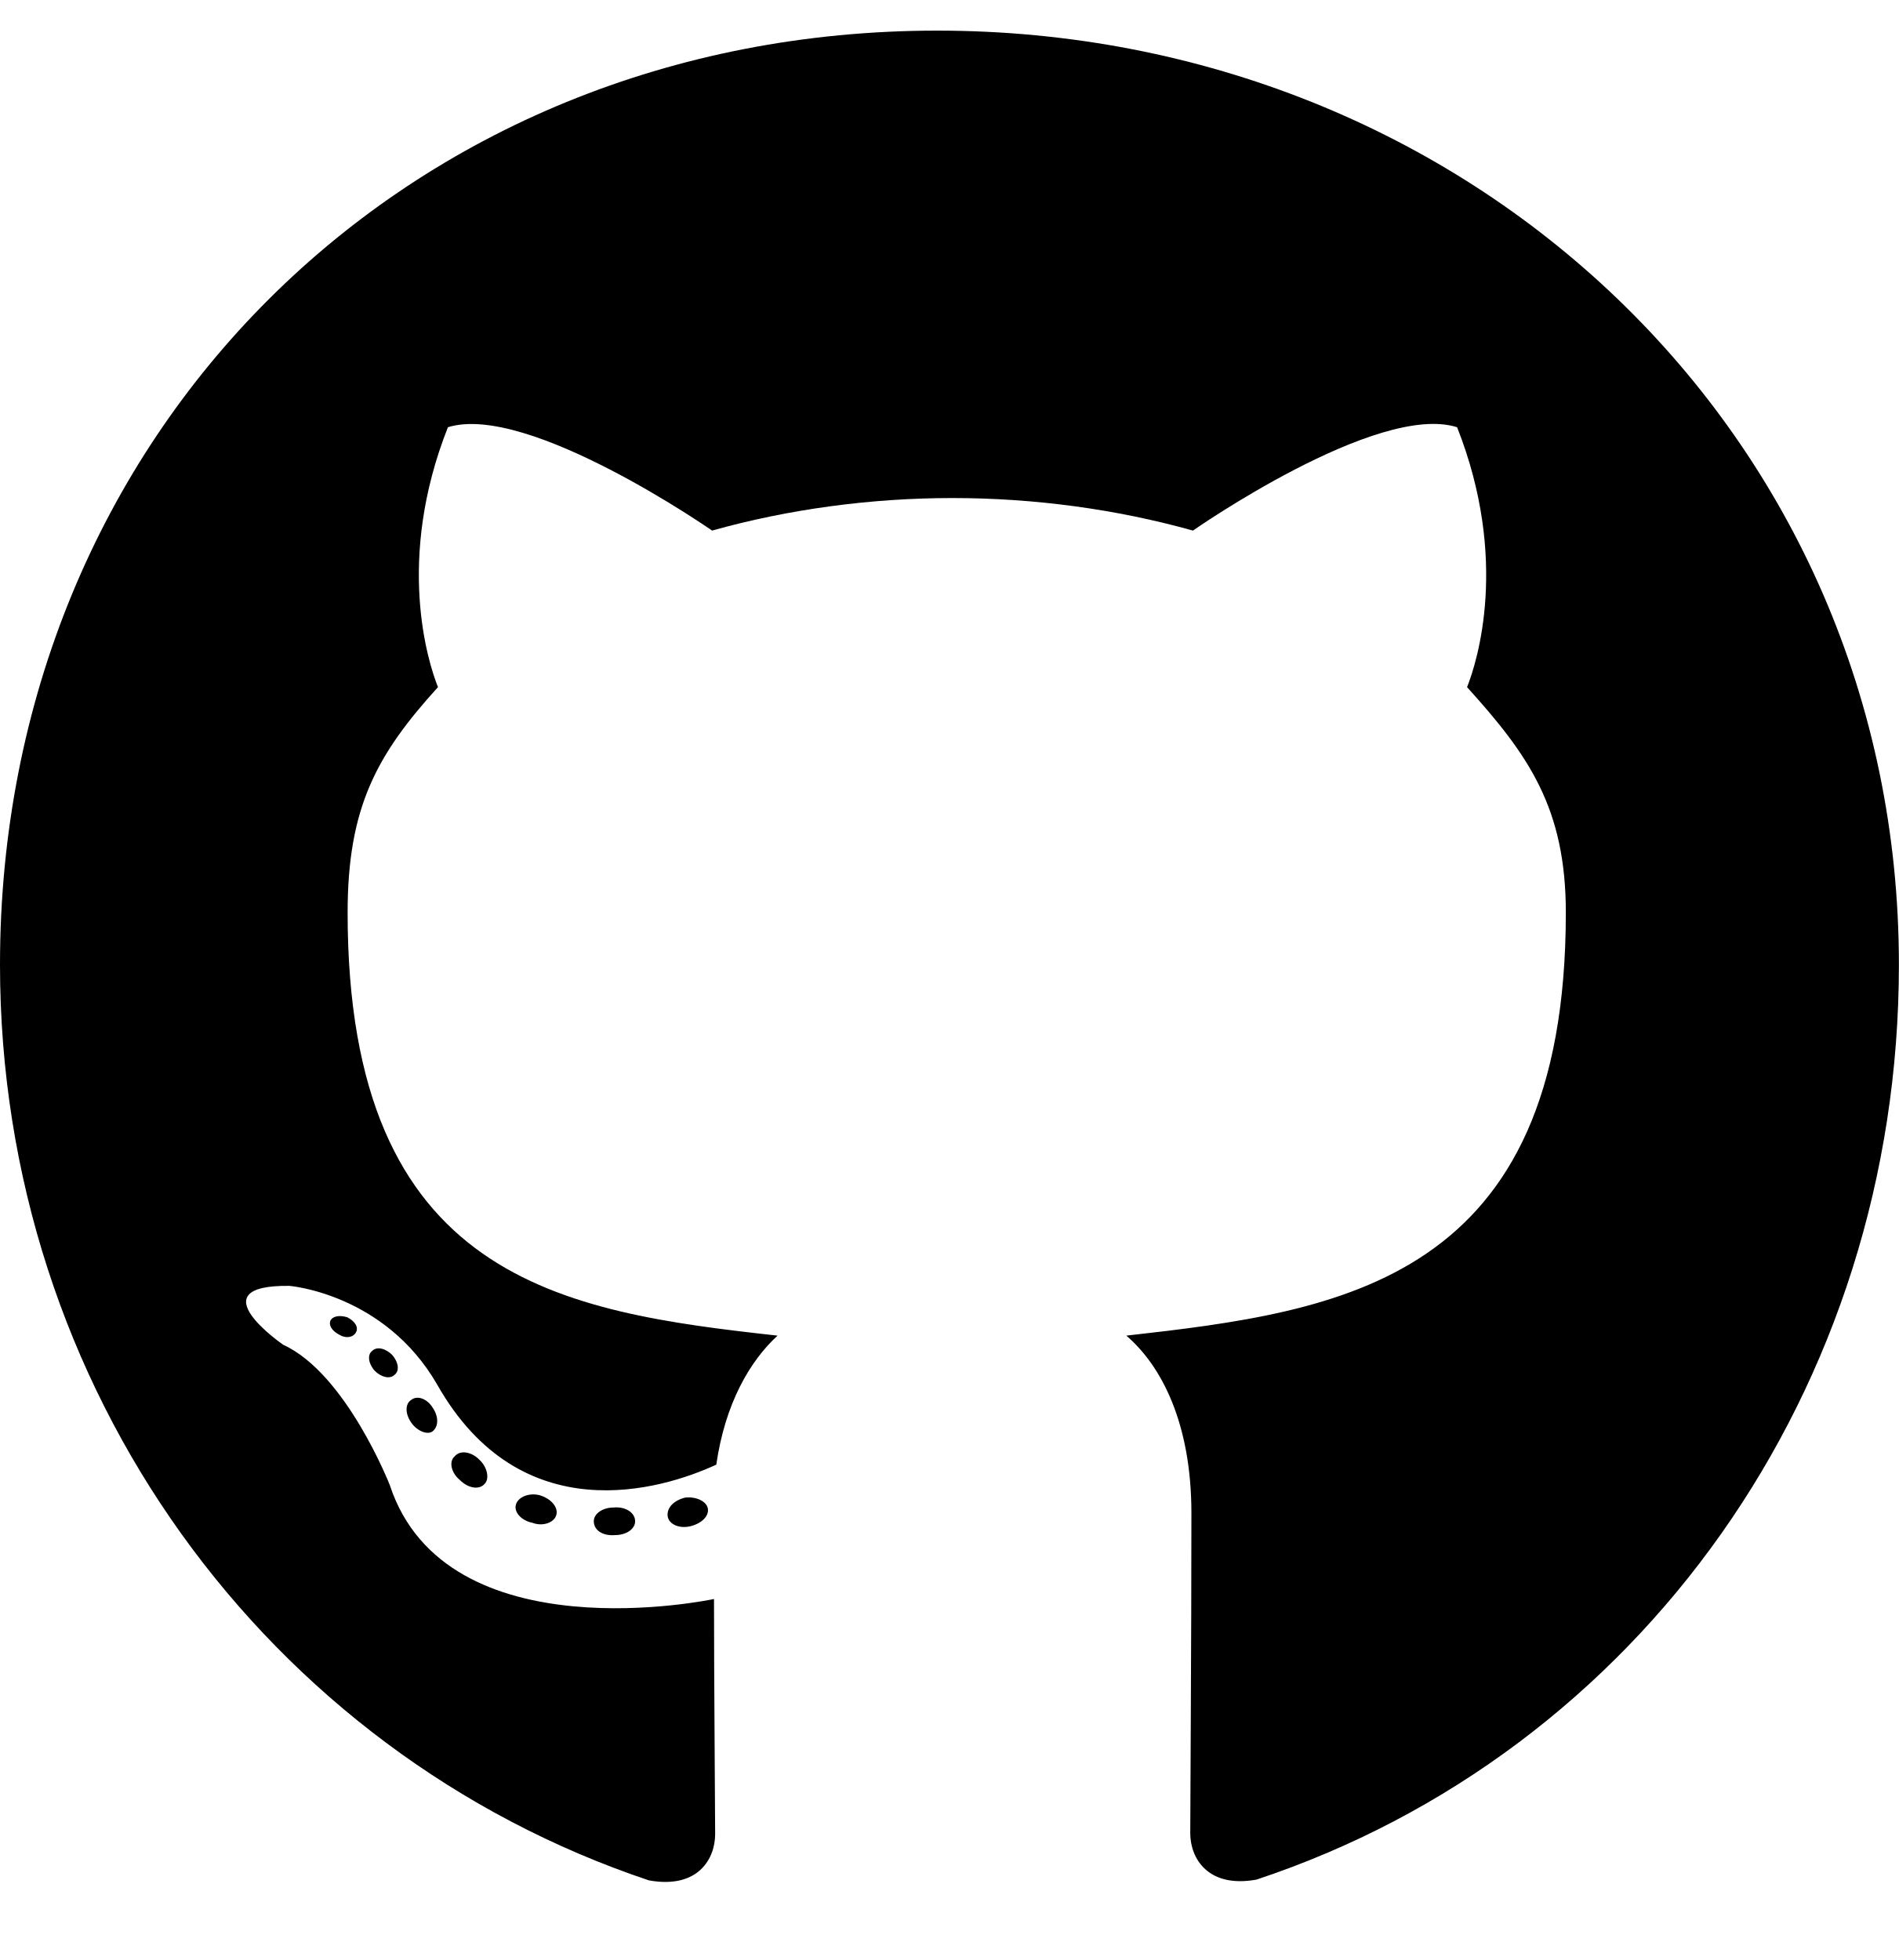
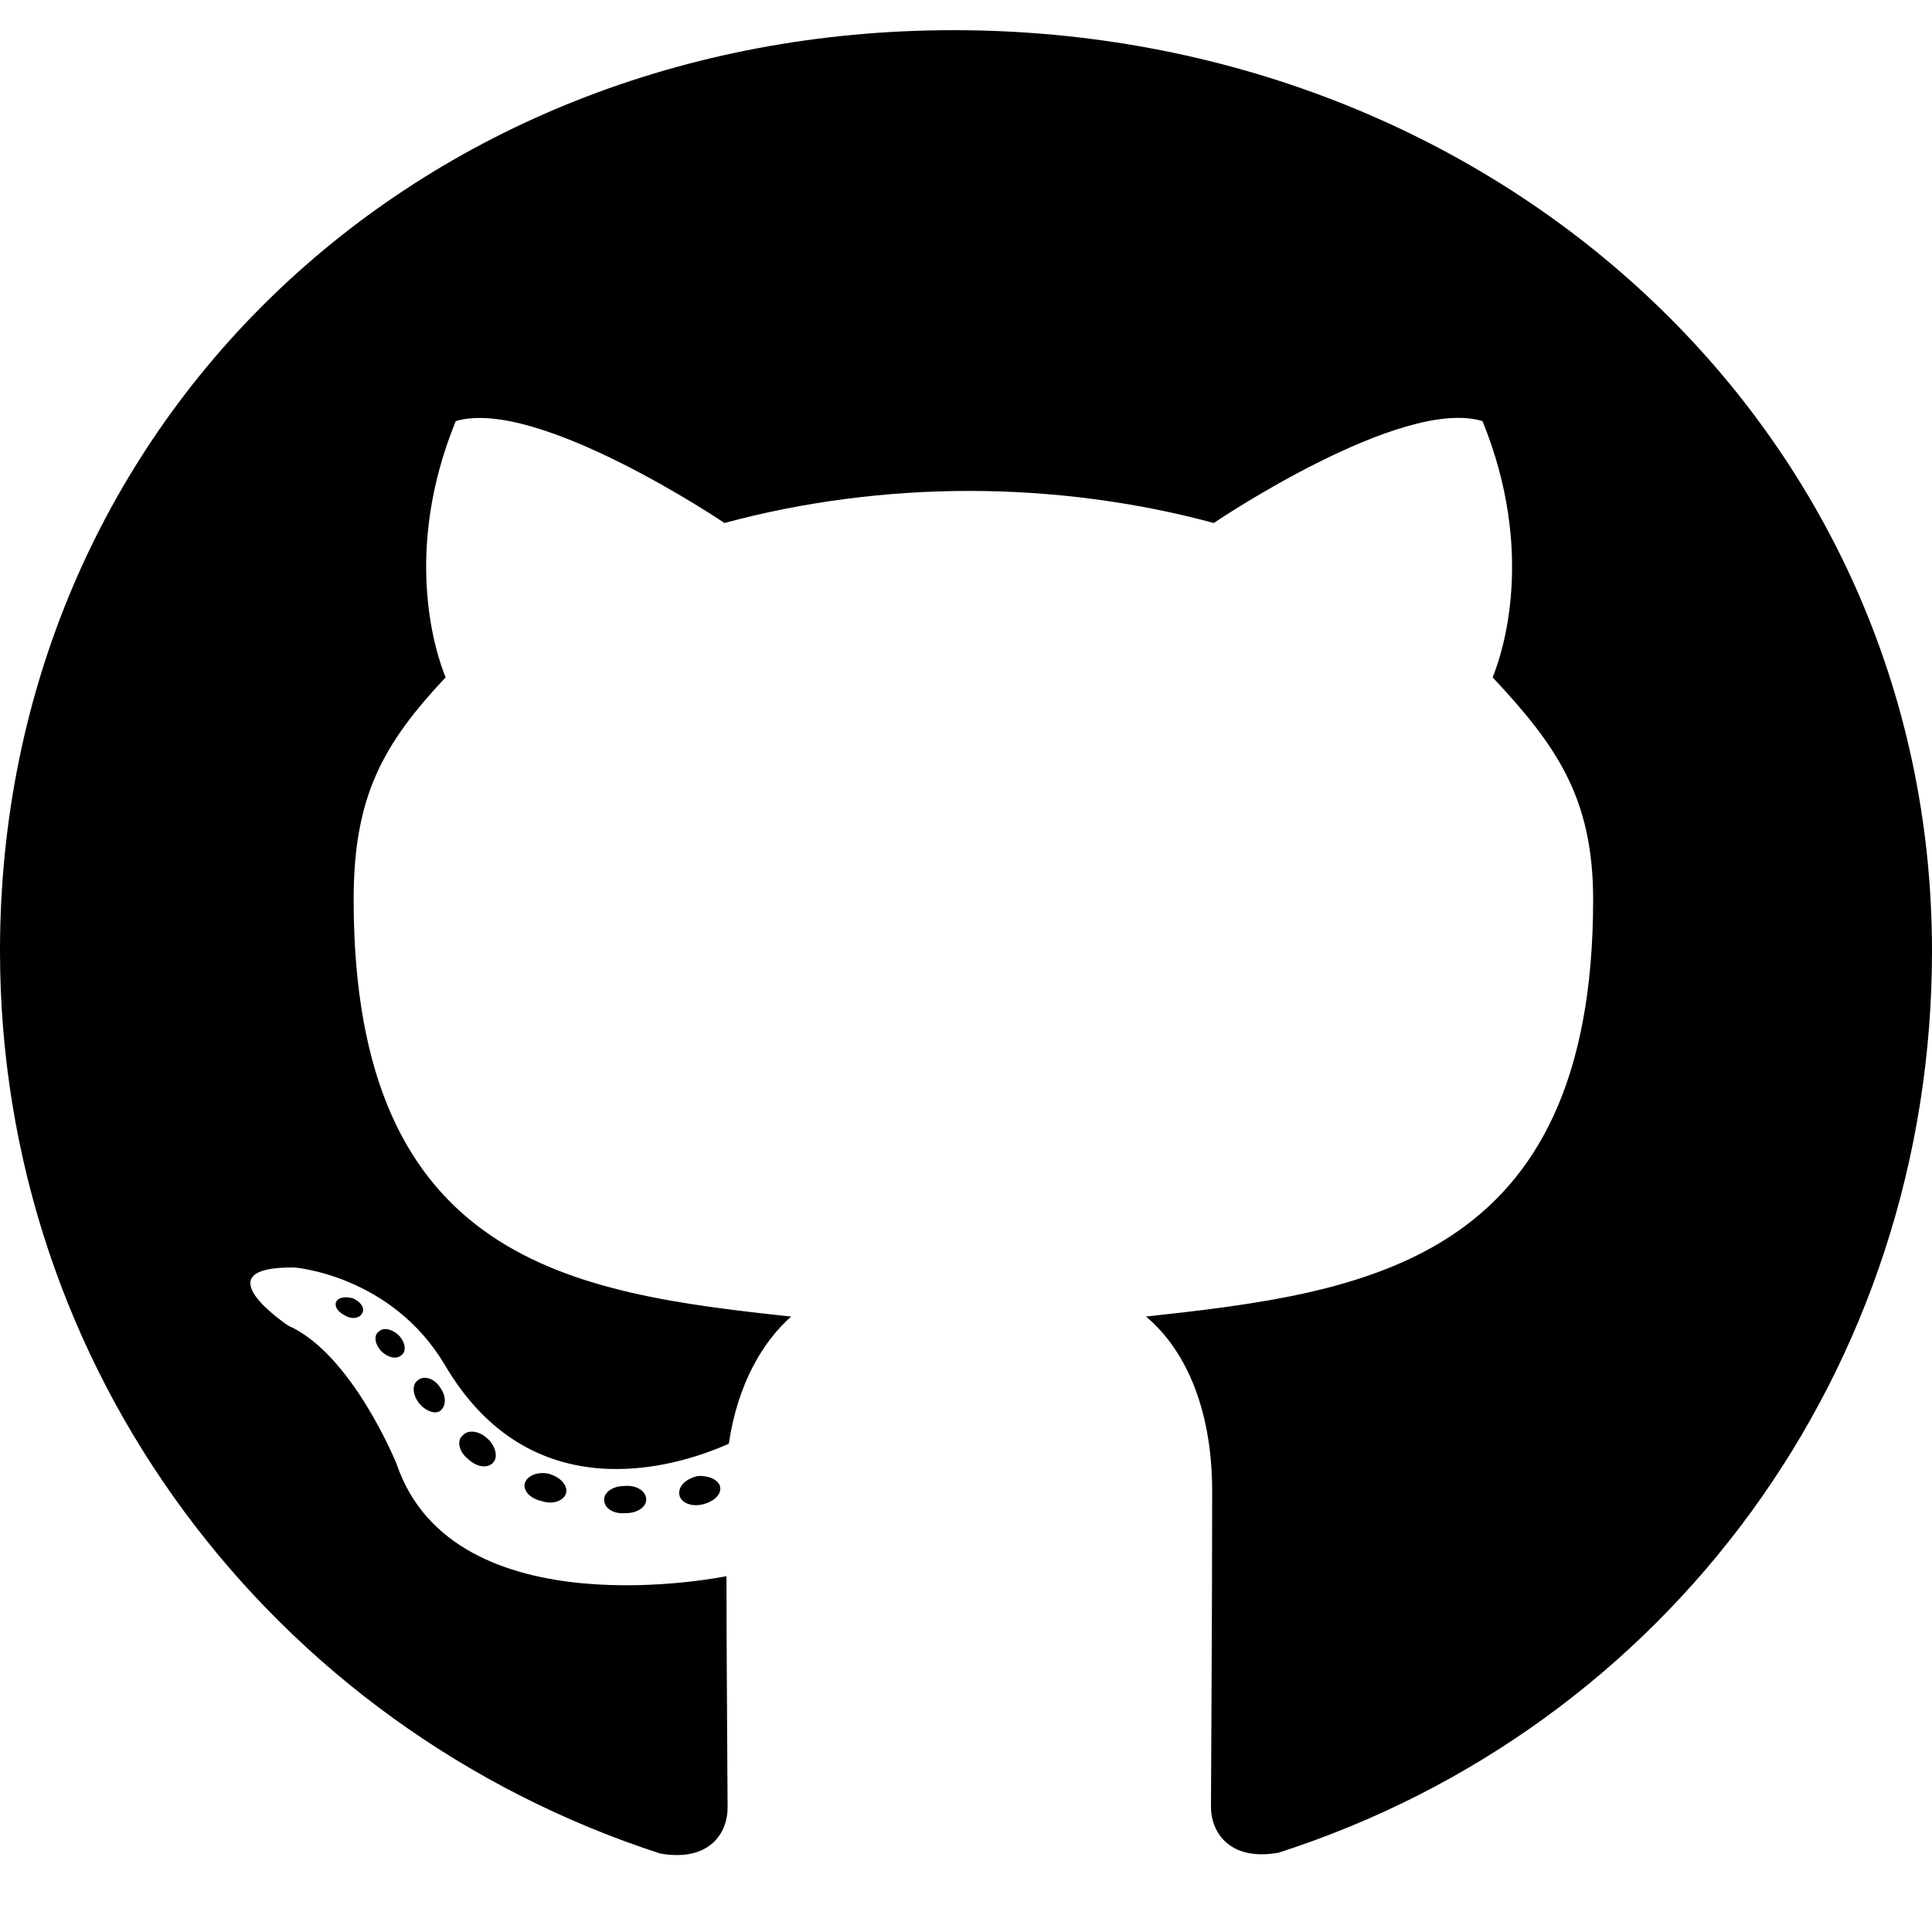
- <svg xmlns="http://www.w3.org/2000/svg" viewBox="0 0 496 512">
-   <path d="M165.9 397.4c0 2-2.3 3.6-5.2 3.6-3.3.3-5.6-1.3-5.6-3.6 0-2 2.3-3.6 5.2-3.6 3-.3 5.6 1.3 5.6 3.6zm-31.1-4.5c-.7 2 1.3 4.3 4.3 4.9 2.6 1 5.6 0 6.2-2s-1.3-4.3-4.3-5.2c-2.6-.7-5.5.3-6.2 2.3zm44.2-1.7c-2.9.7-4.9 2.6-4.6 4.9.3 2 2.9 3.3 5.9 2.6 2.9-.7 4.9-2.6 4.6-4.6-.3-1.9-3-3.2-5.9-2.9zM244.8 8C106.1 8 0 113.3 0 252c0 110.9 69.8 205.8 169.5 239.2 12.8 2.3 17.3-5.6 17.3-12.1 0-6.2-.3-40.4-.3-61.4 0 0-70 15-84.7-29.8 0 0-11.4-29.1-27.8-36.6 0 0-22.9-15.7 1.6-15.4 0 0 24.9 2 38.6 25.8 21.9 38.6 58.6 27.5 72.9 20.9 2.3-16 8.8-27.1 16-33.7-55.9-6.2-112.3-14.3-112.3-110.5 0-27.5 7.6-41.3 23.6-58.9-2.6-6.5-11.1-33.3 2.6-67.9 20.9-6.5 69 27 69 27 20-5.6 41.5-8.5 62.8-8.5s42.8 2.9 62.8 8.5c0 0 48.1-33.6 69-27 13.7 34.7 5.2 61.4 2.6 67.9 16 17.7 25.8 31.5 25.8 58.9 0 96.5-58.9 104.2-114.8 110.5 9.2 7.9 17 22.9 17 46.4 0 33.7-.3 75.4-.3 83.6 0 6.5 4.6 14.4 17.3 12.1C428.2 457.8 496 362.9 496 252 496 113.3 383.5 8 244.8 8zM97.2 352.9c-1.3 1-1 3.3.7 5.2 1.6 1.6 3.9 2.3 5.2 1 1.3-1 1-3.3-.7-5.2-1.6-1.6-3.9-2.3-5.2-1zm-10.8-8.1c-.7 1.3.3 2.9 2.3 3.9 1.6 1 3.6.7 4.3-.7.7-1.3-.3-2.9-2.3-3.9-2-.6-3.6-.3-4.3.7zm32.4 35.6c-1.6 1.3-1 4.3 1.3 6.2 2.3 2.3 5.2 2.6 6.5 1 1.3-1.3.7-4.3-1.3-6.2-2.2-2.3-5.2-2.6-6.5-1zm-11.4-14.7c-1.6 1-1.6 3.6 0 5.9 1.6 2.3 4.3 3.3 5.6 2.3 1.6-1.3 1.6-3.9 0-6.2-1.4-2.3-4-3.3-5.6-2z" />
+ <svg xmlns="http://www.w3.org/2000/svg" width="100" height="100" viewBox="0 0 100 100" version="1.1">
+   <path d="M 33.449 77.617 C 33.449 78.008 32.984 78.32 32.398 78.32 C 31.734 78.379 31.27 78.066 31.27 77.617 C 31.27 77.227 31.734 76.914 32.32 76.914 C 32.922 76.855 33.449 77.168 33.449 77.617 Z M 27.176 76.738 C 27.035 77.129 27.441 77.578 28.043 77.695 C 28.57 77.891 29.172 77.695 29.293 77.305 C 29.414 76.914 29.031 76.465 28.426 76.289 C 27.902 76.152 27.32 76.348 27.176 76.738 Z M 36.09 76.406 C 35.504 76.543 35.102 76.914 35.16 77.363 C 35.223 77.754 35.746 78.008 36.352 77.871 C 36.934 77.734 37.34 77.363 37.277 76.973 C 37.219 76.602 36.672 76.348 36.09 76.406 Z M 49.355 1.562 C 21.391 1.562 0 22.129 0 49.219 C 0 70.879 14.074 89.414 34.172 95.938 C 36.754 96.387 37.66 94.844 37.66 93.574 C 37.66 92.363 37.602 85.684 37.602 81.582 C 37.602 81.582 23.488 84.512 20.523 75.762 C 20.523 75.762 18.227 70.078 14.918 68.613 C 14.918 68.613 10.301 65.547 15.242 65.605 C 15.242 65.605 20.262 65.996 23.023 70.645 C 27.441 78.184 34.84 76.016 37.723 74.727 C 38.184 71.602 39.496 69.434 40.949 68.145 C 29.676 66.934 18.305 65.352 18.305 46.562 C 18.305 41.191 19.84 38.496 23.066 35.059 C 22.539 33.789 20.828 28.555 23.59 21.797 C 27.801 20.527 37.5 27.07 37.5 27.07 C 41.531 25.977 45.867 25.41 50.16 25.41 C 54.457 25.41 58.789 25.977 62.824 27.07 C 62.824 27.07 72.52 20.508 76.734 21.797 C 79.496 28.574 77.781 33.789 77.258 35.059 C 80.484 38.516 82.461 41.211 82.461 46.562 C 82.461 65.41 70.586 66.914 59.316 68.145 C 61.168 69.688 62.742 72.617 62.742 77.207 C 62.742 83.789 62.68 91.934 62.68 93.535 C 62.68 94.805 63.609 96.348 66.168 95.898 C 86.332 89.414 100 70.879 100 49.219 C 100 22.129 77.32 1.562 49.355 1.562 Z M 19.598 68.926 C 19.336 69.121 19.395 69.57 19.738 69.941 C 20.059 70.254 20.523 70.391 20.785 70.137 C 21.047 69.941 20.988 69.492 20.645 69.121 C 20.324 68.809 19.859 68.672 19.598 68.926 Z M 17.418 67.344 C 17.277 67.598 17.48 67.91 17.883 68.105 C 18.207 68.301 18.609 68.242 18.75 67.969 C 18.891 67.715 18.691 67.402 18.285 67.207 C 17.883 67.09 17.559 67.148 17.418 67.344 Z M 23.953 74.297 C 23.629 74.551 23.75 75.137 24.215 75.508 C 24.676 75.957 25.262 76.016 25.523 75.703 C 25.785 75.449 25.664 74.863 25.262 74.492 C 24.82 74.043 24.215 73.984 23.953 74.297 Z M 21.652 71.426 C 21.332 71.621 21.332 72.129 21.652 72.578 C 21.977 73.027 22.52 73.223 22.781 73.027 C 23.105 72.773 23.105 72.266 22.781 71.816 C 22.5 71.367 21.977 71.172 21.652 71.426 Z M 21.652 71.426 " />
</svg>
